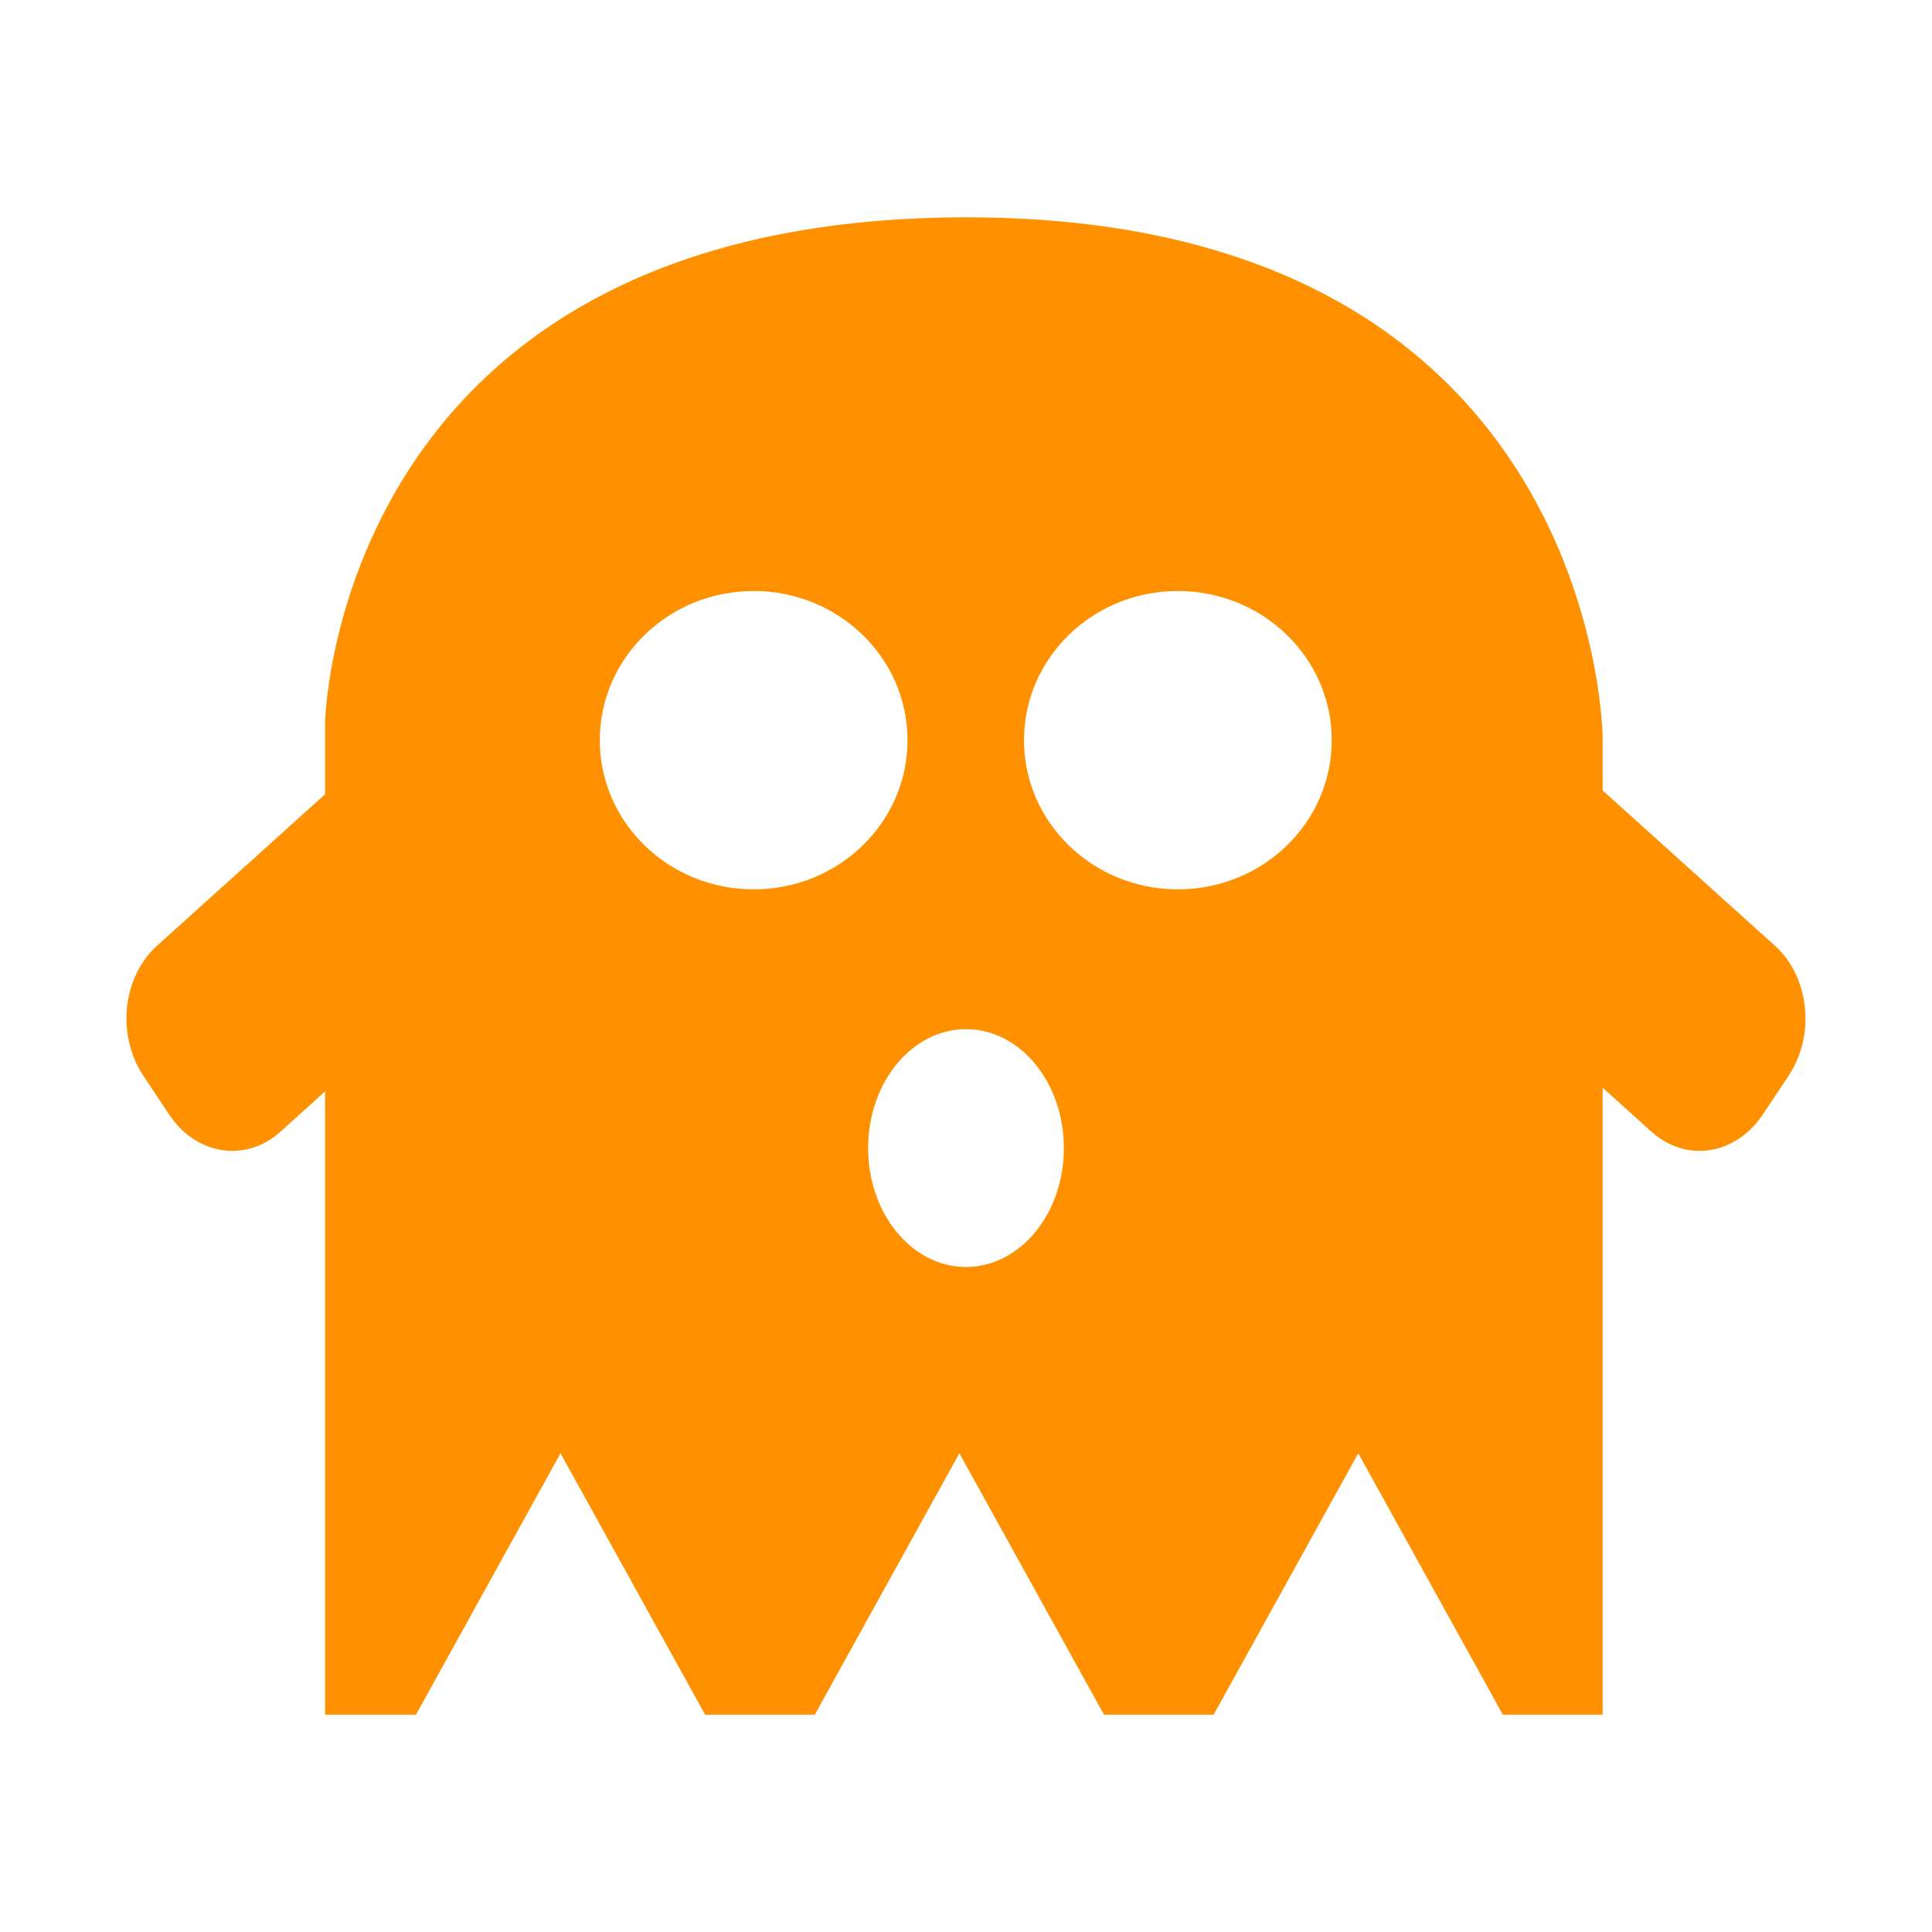
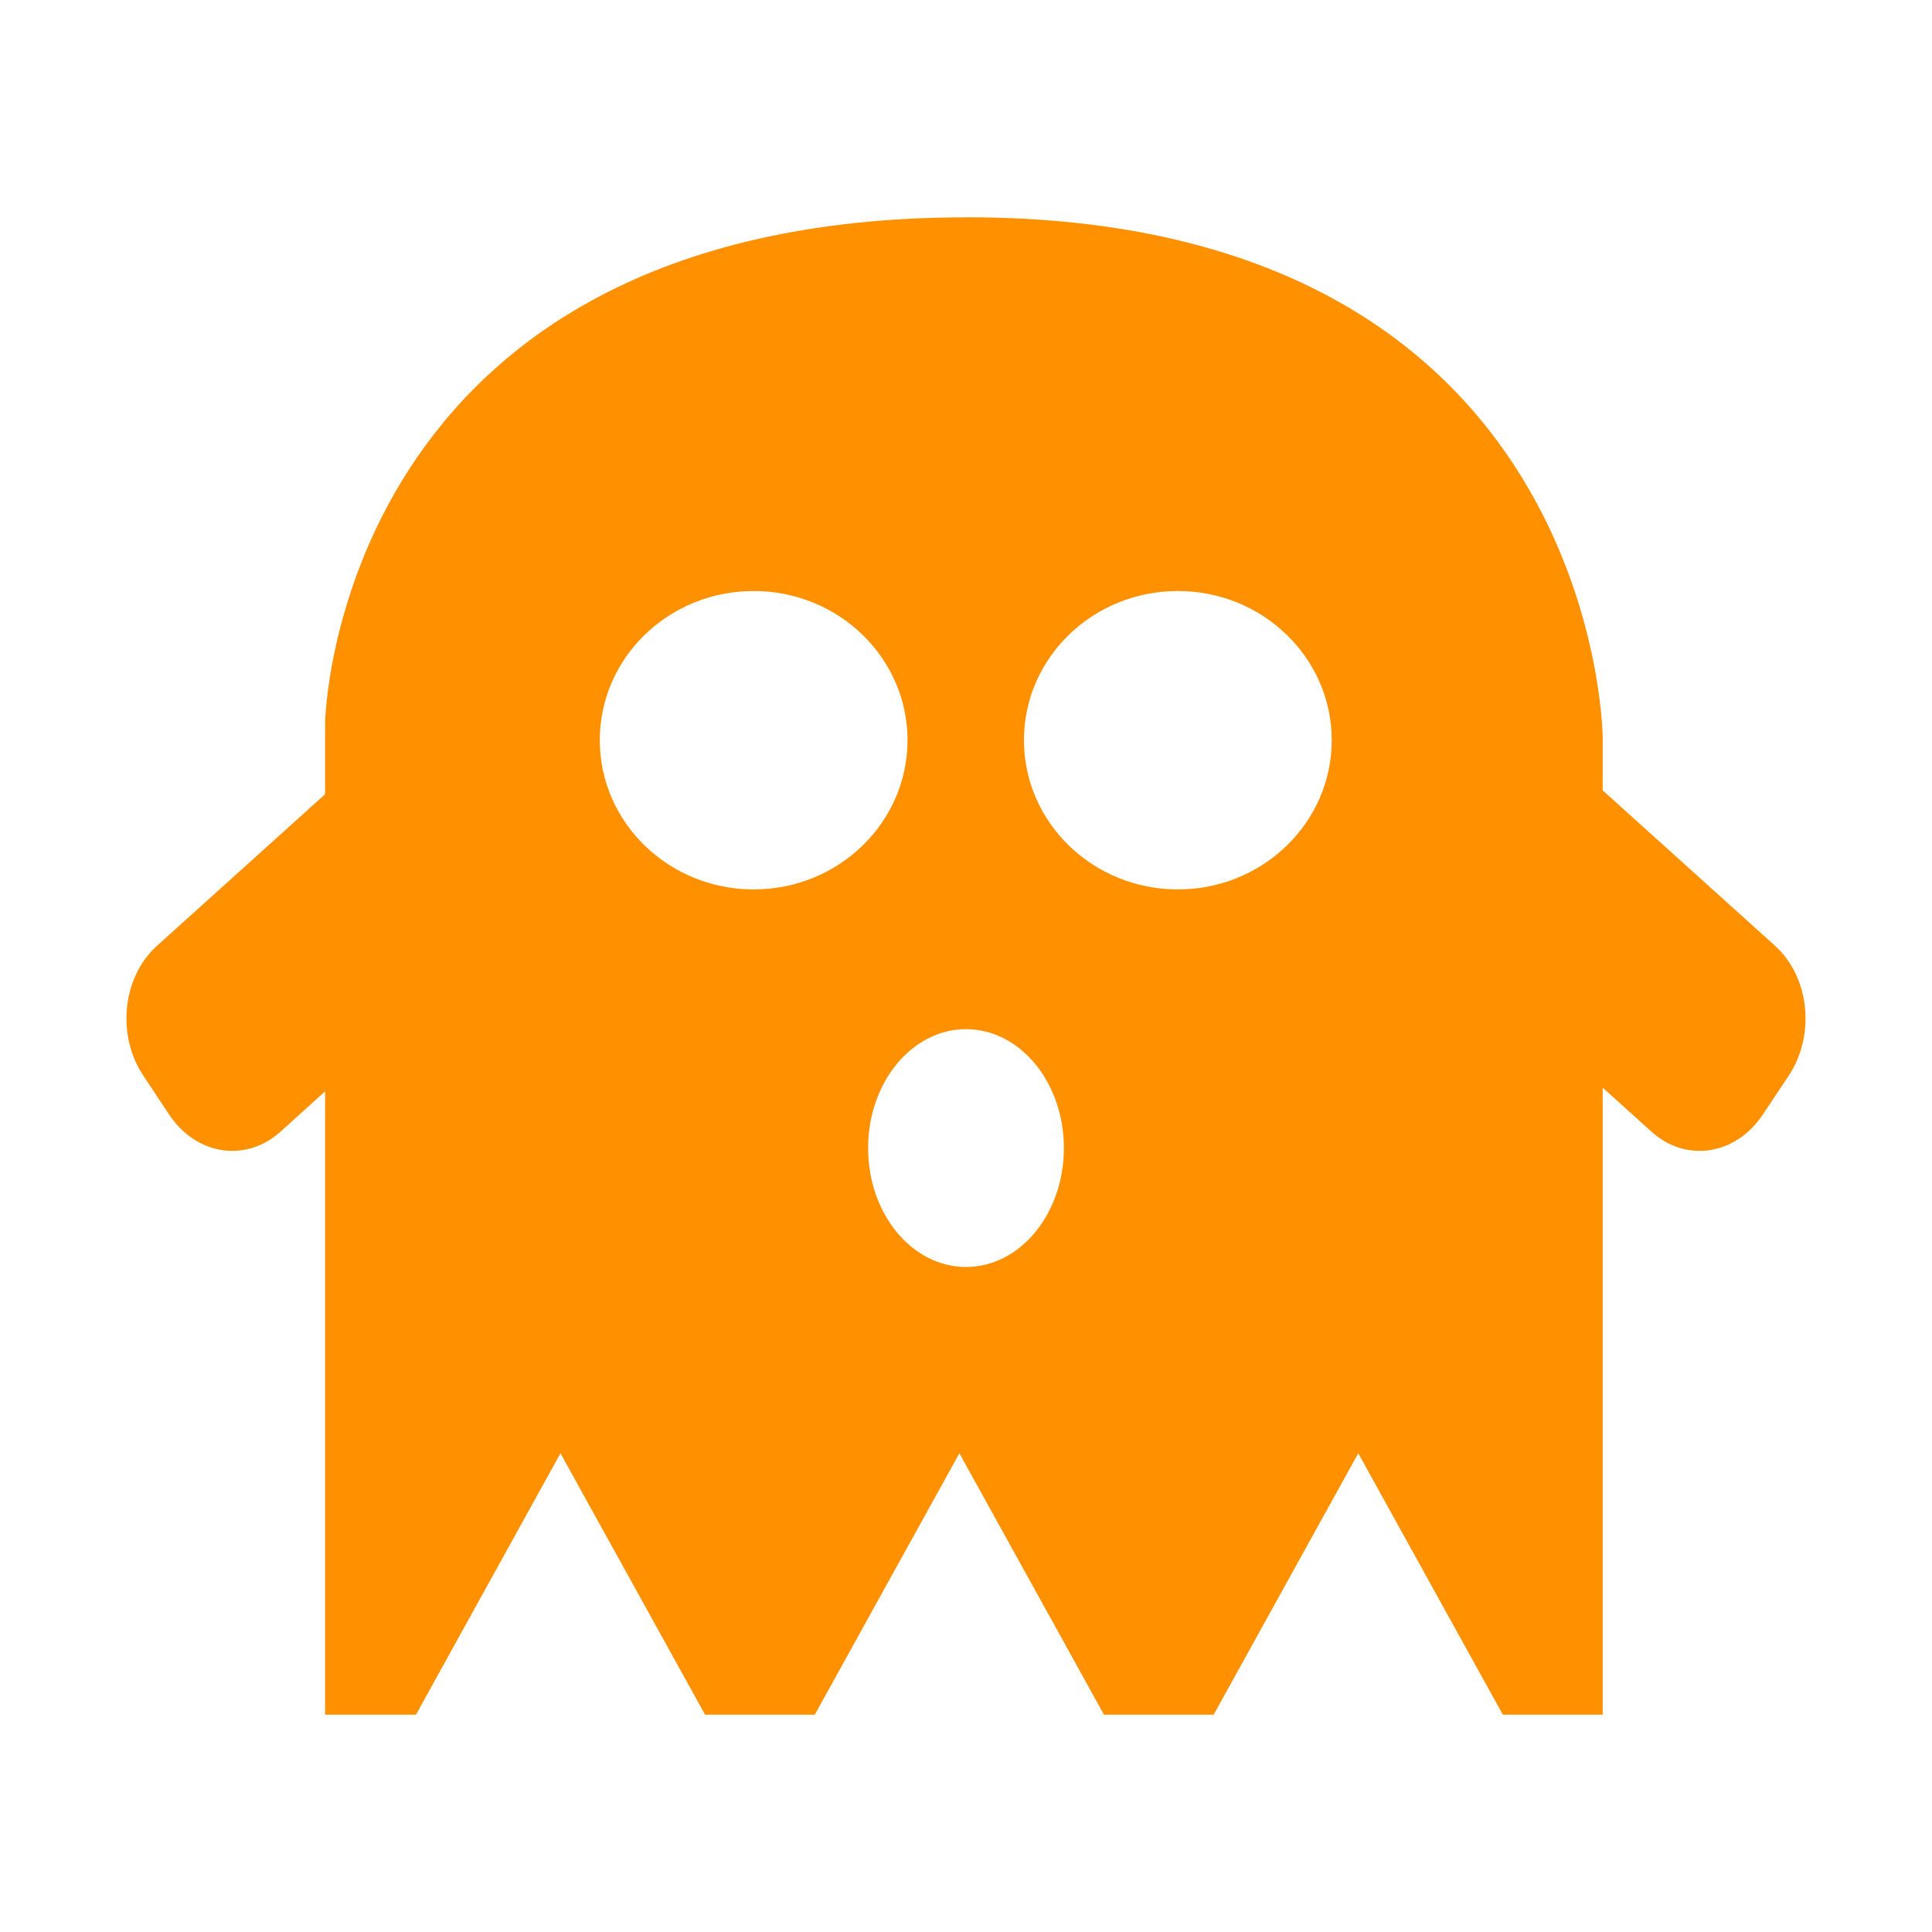
- <svg xmlns="http://www.w3.org/2000/svg" viewBox="0 0 33 33" version="1.1">
-   <path style="fill:#ff9000" d="m16.511 3.712c-10.796 0-10.958 8.622-10.958 8.622v1.232l-2.87 2.587c-0.592 0.534-0.697 1.524-0.235 2.221l0.44 0.662c0.462 0.696 1.311 0.828 1.903 0.294l0.762-0.689v10.647h1.552l2.469-4.465 2.47 4.465h1.873l2.47-4.465 2.47 4.465h1.873l2.47-4.465 2.47 4.465h1.704v-10.71l0.834 0.752c0.592 0.534 1.439 0.402 1.902-0.294l0.441-0.662c0.462-0.696 0.357-1.687-0.235-2.221l-2.942-2.651v-0.913s-0.068-8.877-10.864-8.877zm-3.638 6.383c1.451-0 2.628 1.14 2.628 2.547 0.001 1.408-1.176 2.549-2.628 2.549-1.452 0-2.629-1.141-2.628-2.549 0-1.407 1.177-2.548 2.628-2.547zm7.246 0c1.451-0 2.628 1.14 2.628 2.547 0.001 1.408-1.176 2.549-2.628 2.549-1.452 0-2.629-1.141-2.628-2.549 0-1.407 1.177-2.548 2.628-2.547zm-3.619 7.484a1.672 2.031 0 0 1 1.672 2.031 1.672 2.031 0 0 1 -1.672 2.031 1.672 2.031 0 0 1 -1.672 -2.031 1.672 2.031 0 0 1 1.672 -2.031z" />
+ <svg xmlns="http://www.w3.org/2000/svg" viewBox="0 0 33 33">
+   <path d="M16.511 3.712c-10.796 0-10.958 8.622-10.958 8.622v1.232l-2.87 2.587c-.592.534-.698 1.524-.235 2.22l.44.663c.462.696 1.31.828 1.903.294l.762-.689v10.647h1.552l2.468-4.465 2.47 4.465h1.874l2.47-4.465 2.47 4.465h1.873l2.47-4.465 2.47 4.465h1.705v-10.71l.834.752c.592.534 1.44.402 1.902-.294l.441-.662c.462-.697.357-1.688-.235-2.221L27.375 13.5v-.913s-.068-8.876-10.864-8.876zm-3.638 6.383c1.45 0 2.628 1.14 2.628 2.547 0 1.408-1.176 2.55-2.628 2.55-1.452 0-2.629-1.142-2.628-2.55 0-1.407 1.177-2.548 2.628-2.547zm7.246 0c1.45 0 2.627 1.14 2.628 2.547 0 1.408-1.176 2.55-2.628 2.55-1.452 0-2.63-1.142-2.629-2.55 0-1.407 1.177-2.548 2.629-2.547zm-3.62 7.484a1.672 2.03 0 0 1 1.673 2.03 1.672 2.03 0 0 1-1.672 2.032 1.672 2.03 0 0 1-1.672-2.031 1.672 2.03 0 0 1 1.672-2.031z" fill="#ff9000" />
</svg>
